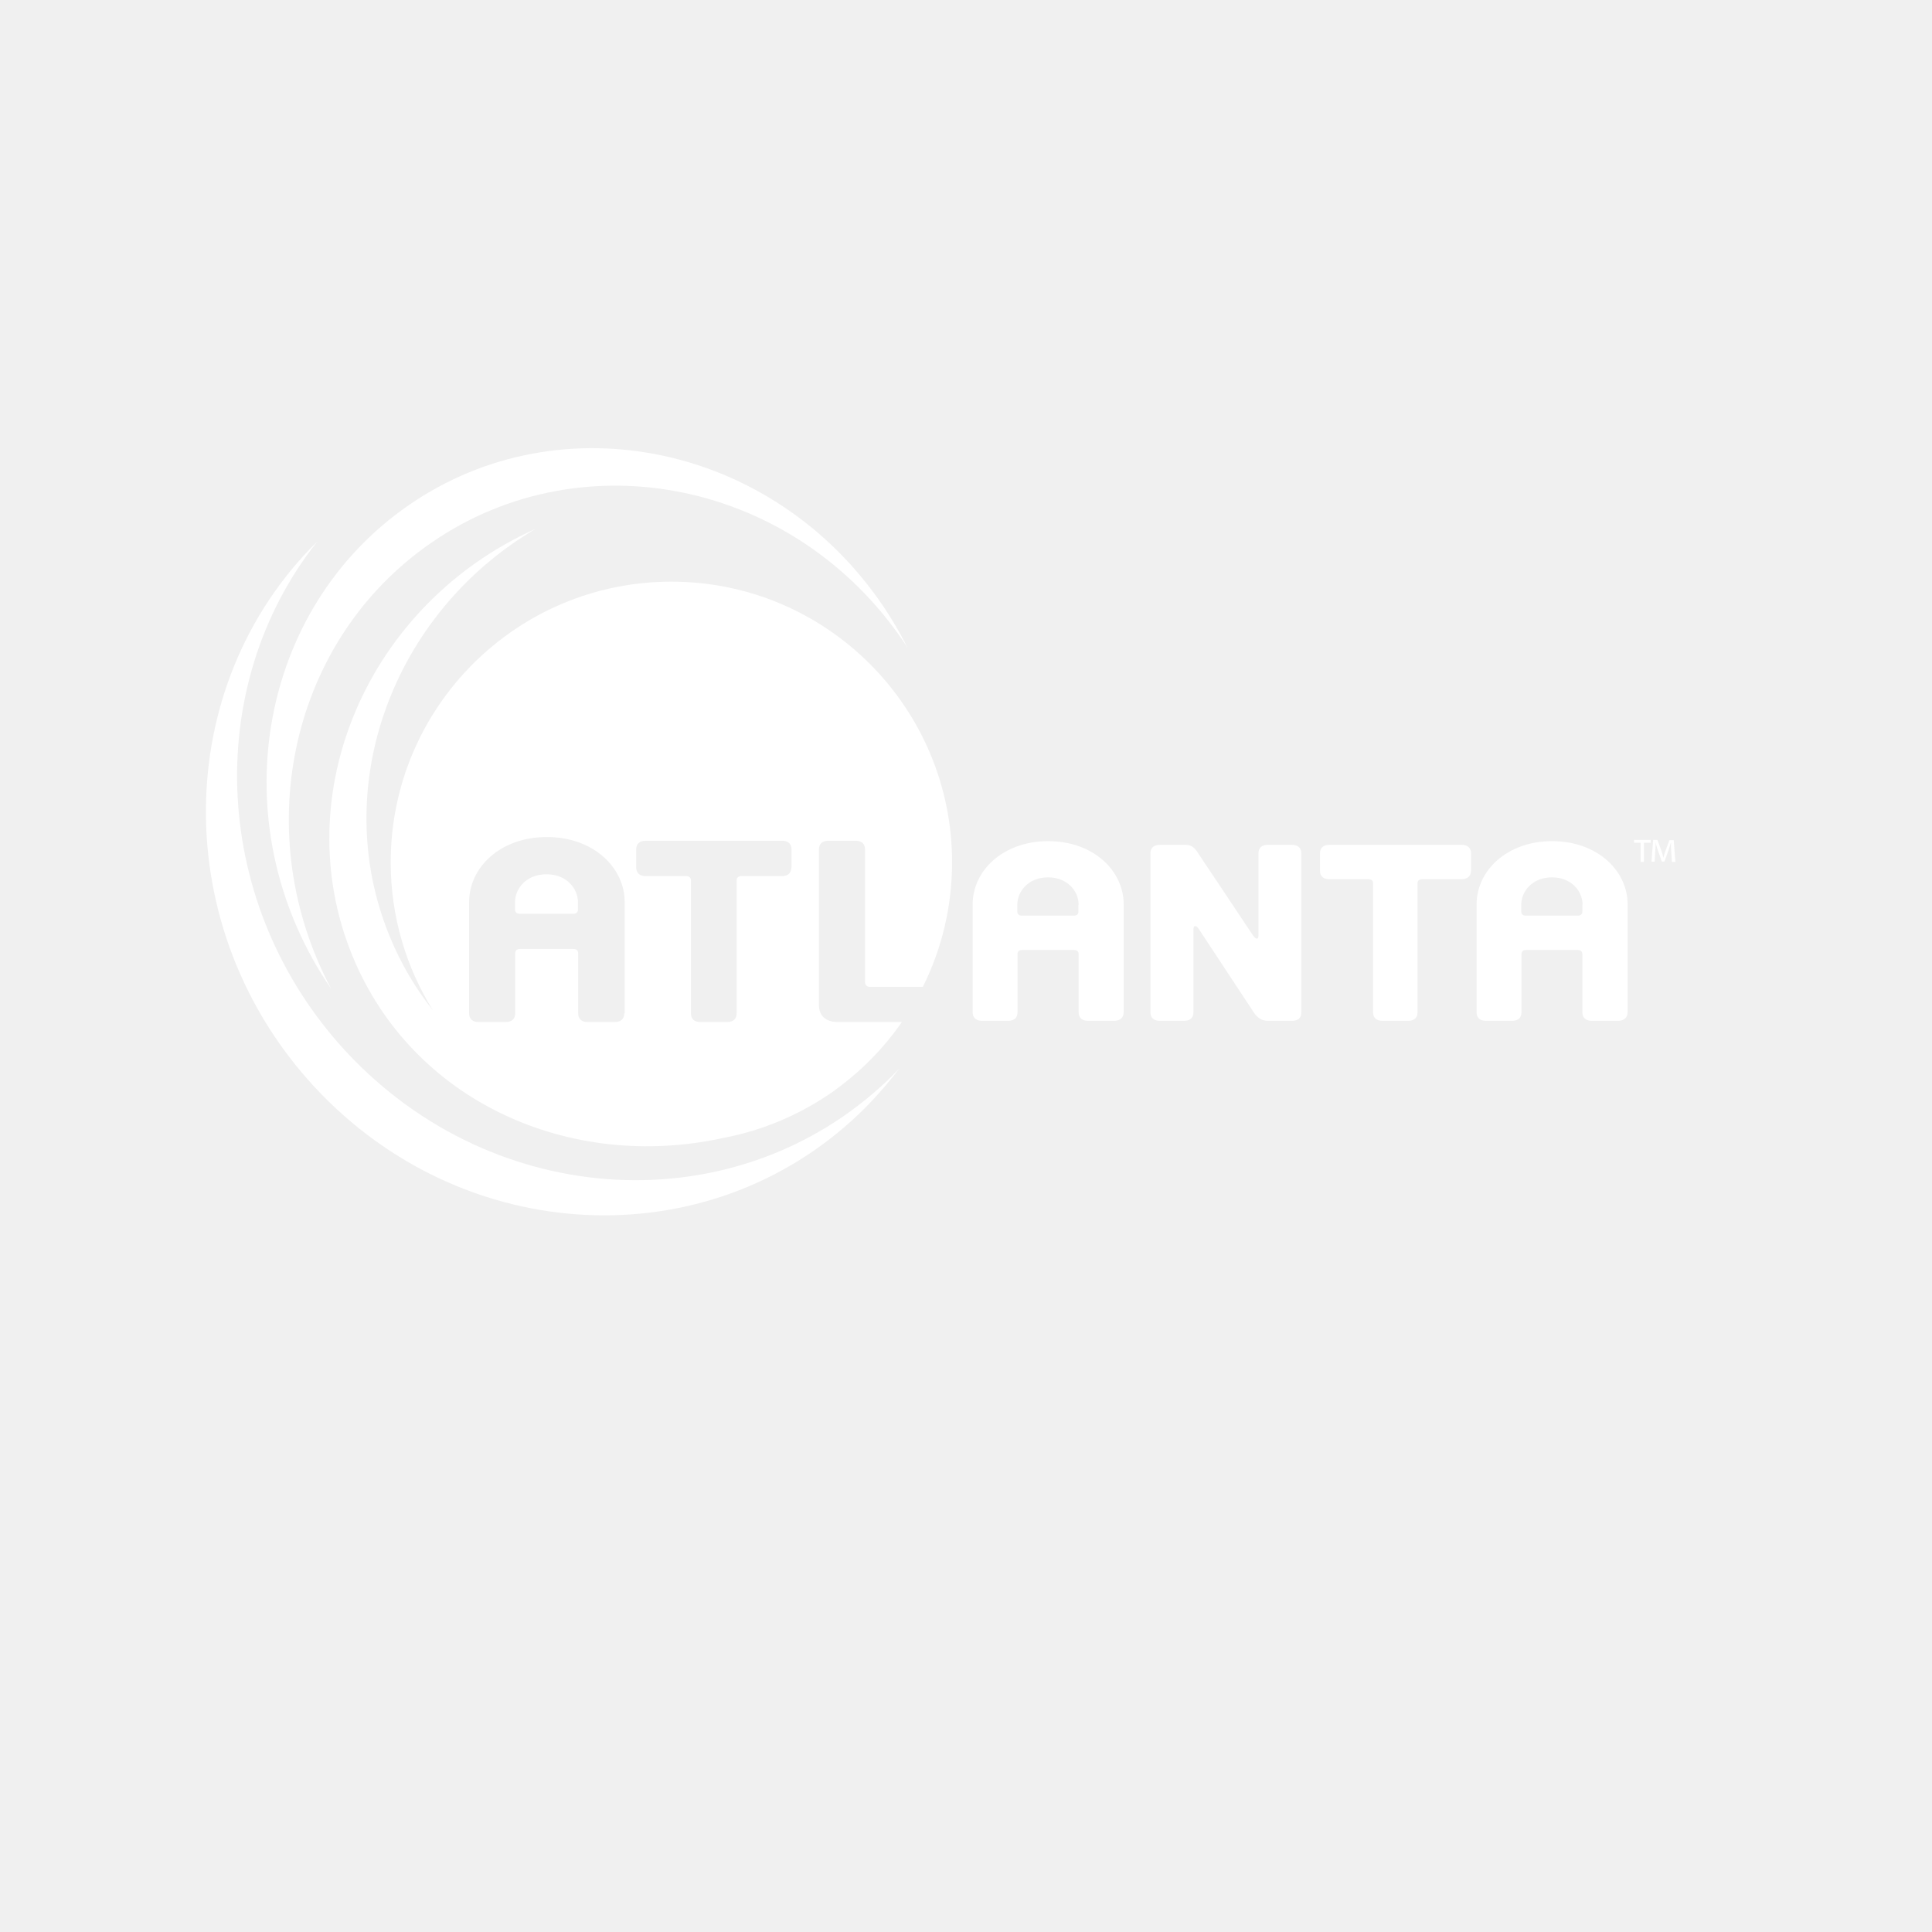
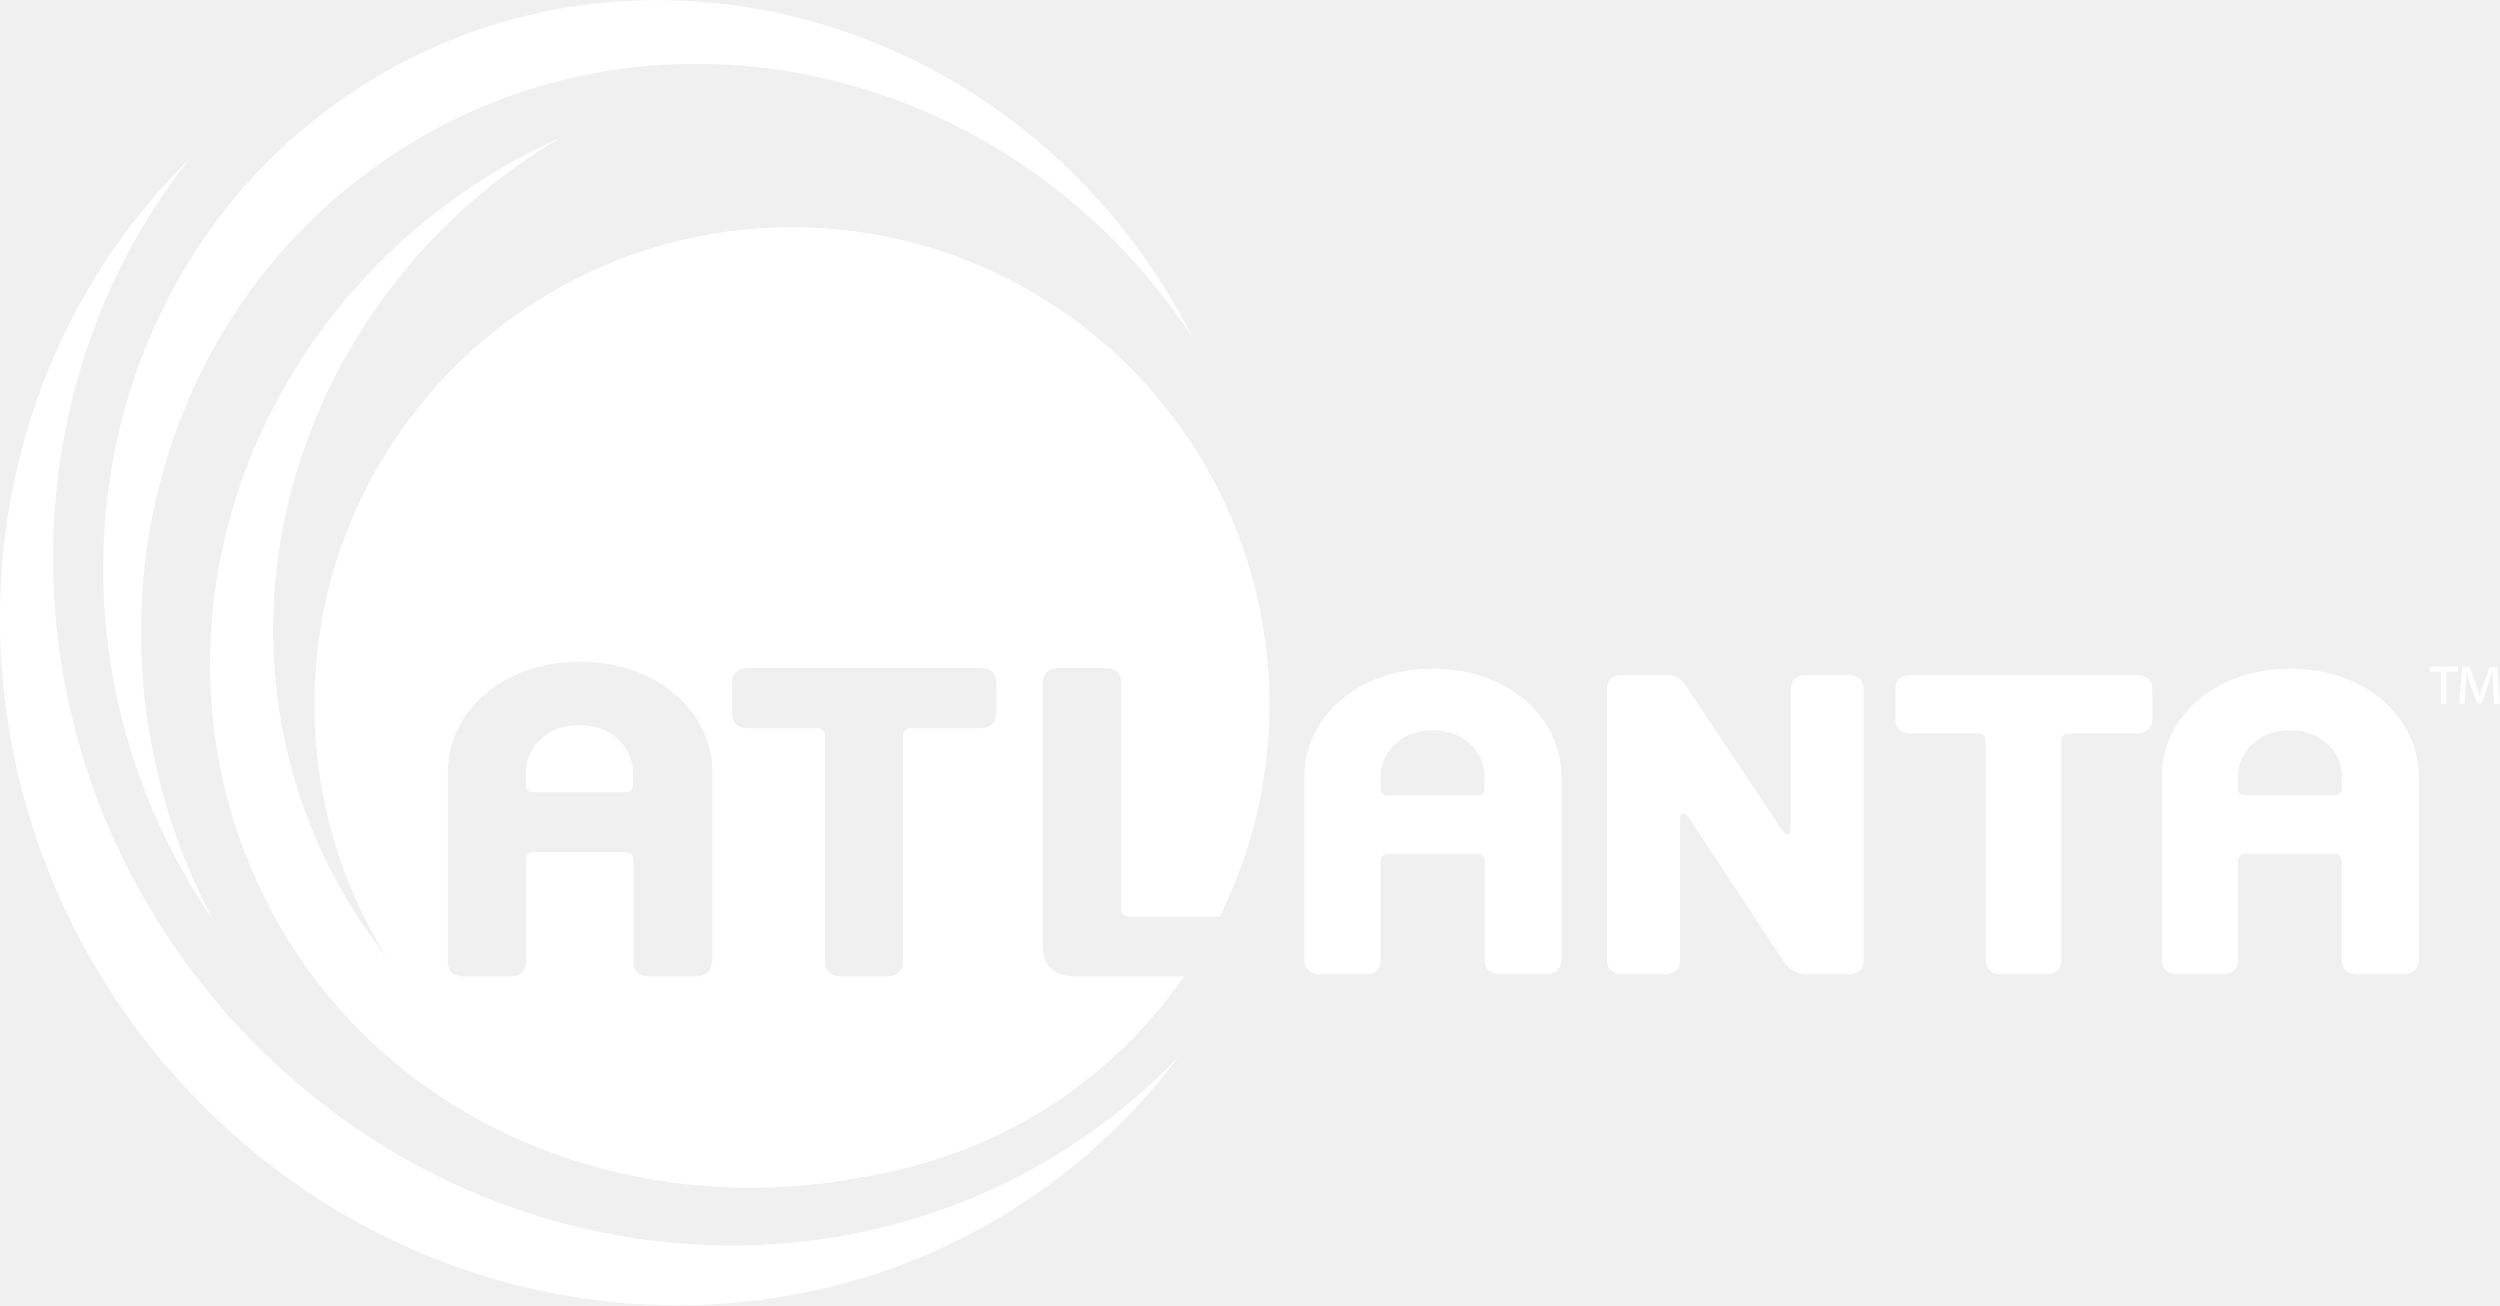
- <svg xmlns="http://www.w3.org/2000/svg" viewBox="-59.571 -99.766 938.882 938.882" width="638" height="638" fill="#fff">
+ <svg xmlns="http://www.w3.org/2000/svg" viewBox="40.5 118 714.1 372.8" fill="#fff">
  <g>
    <path d="M742.6,308.4v1.4h-3.3v9.3h-1.6v-9.3h-3.2v-1.4H742.6z M752.9,319l-0.4-6.4c-0.1-0.8,0-1.8,0-2.9h-0.1 c-0.3,1-0.6,2.1-0.9,3.1l-2.2,6.1H748l-2.2-6.3c-0.3-0.9-0.5-1.9-0.8-2.9h0c0,1,0,1.9-0.1,2.9l-0.4,6.4H743l0.8-10.6h2.1l2.1,5.8 c0.3,0.8,0.5,1.7,0.7,2.7h0.1c0.3-1,0.5-1.9,0.8-2.7l2.1-5.7h2.1l0.8,10.6H752.9z" />
-     <path d="M94.6,163.4c-56.2,71-51.7,177.1,14.2,248.1c72,77.3,189.7,83.5,263,13.7c2-1.9,3.9-3.8,5.7-5.8 c-5.9,7.8-12.5,15.3-19.8,22.3c-73.8,70.3-192.1,64.5-264.2-13C22.3,352.1,23,234,94.6,163.4z" />
+     <path d="M94.6,163.4c-56.2,71-51.700,177.1,14.2,248.1c72,77.3,189.7,83.5,263,13.7c2-1.9,3.9-3.8,5.7-5.8 c-5.9,7.8-12.5,15.3-19.8,22.3c-73.8,70.3-192.1,64.5-264.2-13C22.3,352.1,23,234,94.6,163.4z" />
    <path d="M101.4,380.8C62,306.9,80.1,214.7,146.9,166.2c72.8-52.9,175.9-33.9,230.3,42.5c1.5,2.1,2.9,4.1,4.2,6.2 c-4.1-8.1-8.8-16-14.2-23.6c-54.7-77-158.3-96.4-231.2-43.4C63.8,200.3,48.6,304.1,101.4,380.8z" />
-     <path d="M206,325.1c-9.9,0-15.3,7-15.3,13.7v3.4c0,1.3,0.8,2.1,2.3,2.1h26c1.5,0,2.3-0.8,2.3-2.1v-3.4 C221.3,332.1,215.9,325.1,206,325.1z M363.2,379.8h25.7c9.1-18.2,14.2-38.8,14.2-60.5c0-75.3-61.1-136.4-136.4-136.4 c-75.3,0-136.4,61.1-136.4,136.4c0,26.4,7.5,51,20.5,71.9c-8.4-10.6-15.5-22.5-20.9-35.7c-30.1-72.9,1.5-157.4,70.7-198.2 C119.1,193.8,79.3,286.2,111.8,365c29,70.3,105.3,104.7,180.3,88.2c19.4-3.7,37.4-11.5,53-22.4c0.3-0.2,0.6-0.4,0.9-0.6 c-0.1,0-0.3,0.1-0.4,0.2c12.9-9.2,24.1-20.5,33.1-33.5h-31.1c-5.9,0-9.2-3-9.2-8.4v-75.5c0-2.7,1.7-4.2,4.6-4.2h13.2 c2.9,0,4.6,1.5,4.6,4.2v64.6C360.9,379,361.7,379.8,363.2,379.8z M243.8,392.7c0,2.7-1.7,4.2-4.6,4.2h-13.2c-2.9,0-4.6-1.5-4.6-4.2 v-29.2c0-1.3-0.8-2.1-2.3-2.1h-26c-1.5,0-2.3,0.8-2.3,2.1v29.2c0,2.7-1.7,4.2-4.6,4.2h-13.2c-2.9,0-4.6-1.5-4.6-4.2v-54.1 c0-16.8,15.1-31.6,37.8-31.6c22.7,0,37.8,14.9,37.8,31.6V392.7z M325,321.8c0,2.7-1.7,4.2-4.6,4.2h-19.7c-1.5,0-2.3,0.8-2.3,2.1 v64.6c0,2.7-1.7,4.2-4.6,4.2h-13c-3,0-4.6-1.5-4.6-4.2v-64.6c0-1.3-0.8-2.1-2.3-2.1h-19.7c-2.9,0-4.6-1.5-4.6-4.2v-8.8 c0-2.7,1.7-4.2,4.6-4.2h66.3c2.9,0,4.6,1.5,4.6,4.2V321.8z" />
+     <path d="M206,325.1c-9.9,0-15.3,7-15.3,13.7v3.4c0,1.3,0.8,2.1,2.3,2.1h26c1.5,0,2.3-0.8,2.3-2.1v-3.4 C221.3,332.1,215.9,325.1,206,325.1z M363.2,379.8h25.7c9.1-18.2,14.2-38.8,14.2-60.5c0-75.3-61.1-136.4-136.4-136.4 c-75.3,0-136.4,61.1-136.4,136.4c0,26.4,7.5,51,20.5,71.9c-8.4-10.6-15.5-22.5-20.9-35.7c-30.1-72.9,1.5-157.4,70.7-198.2 C119.1,193.8,79.3,286.2,111.8,365c29,70.3,105.3,104.7,180.3,88.2c19.4-3.7,37.4-11.5,53-22.4c0.3-0.2,0.6-0.4,0.9-0.6 c-0.1,0-0.3,0.1-0.4,0.2c12.9-9.2,24.1-20.5,33.1-33.5h-31.1c-5.9,0-9.2-3-9.2-8.4v-75.5c0-2.7,1.700-4.2,4.6-4.2h13.2 c2.9,0,4.6,1.5,4.6,4.2v64.6C360.9,379,361.7,379.8,363.2,379.8z M243.8,392.7c0,2.7-1.7,4.2-4.6,4.2h-13.2c-2.9,0-4.6-1.5-4.6-4.2 v-29.2c0-1.3-0.8-2.1-2.3-2.1h-26c-1.5,0-2.3,0.8-2.3,2.1v29.2c0,2.7-1.7,4.2-4.6,4.2h-13.2c-2.9,0-4.6-1.5-4.6-4.2v-54.1 c0-16.8,15.1-31.6,37.8-31.6c22.7,0,37.8,14.9,37.8,31.6V392.7z M325,321.8c0,2.7-1.7,4.2-4.6,4.2h-19.7c-1.5,0-2.3,0.8-2.3,2.1 v64.6c0,2.7-1.7,4.2-4.6,4.2h-13c-3,0-4.6-1.5-4.6-4.2v-64.6c0-1.3-0.8-2.1-2.3-2.1h-19.7c-2.9,0-4.6-1.5-4.6-4.2v-8.8 c0-2.7,1.7-4.2,4.6-4.2h66.3c2.9,0,4.6,1.5,4.6,4.2V321.8z" />
    <path d="M481.9,396.3h-12.8c-2.9,0-4.5-1.5-4.5-4.1v-28.3c0-1.3-0.8-2-2.2-2h-25.3c-1.4,0-2.2,0.7-2.2,2v28.3 c0,2.6-1.6,4.1-4.5,4.1h-12.8c-2.8,0-4.5-1.5-4.5-4.1v-52.5c0-16.3,14.7-30.7,36.7-30.7c22,0,36.7,14.4,36.7,30.7v52.5 C486.4,394.8,484.8,396.3,481.9,396.3z M464.6,339.9c0-6.5-5.3-13.3-14.9-13.3c-9.6,0-14.9,6.9-14.9,13.3v3.3c0,1.3,0.8,2,2.2,2 h25.3c1.5,0,2.2-0.7,2.2-2V339.9z" />
    <path d="M568.4,396.3h-12c-3.1,0-5.3-1.9-6.7-4.1L523,351.7c-1.2-1.9-2.6-1.9-2.6,0v40.5c0,2.6-1.6,4.1-4.5,4.1H504 c-2.9,0-4.5-1.5-4.5-4.1v-77.3c0-2.6,1.6-4.1,4.5-4.1h12.8c2.8,0,4.5,1.8,5.9,4.1l26.7,40c1.4,2,2.6,1.9,2.6,0v-40 c0-2.6,1.6-4.1,4.5-4.1h11.8c2.9,0,4.5,1.5,4.5,4.1v77.3C572.9,394.8,571.3,396.3,568.4,396.3z" />
    <path d="M650.7,327.5h-19.2c-1.4,0-2.2,0.7-2.2,2v62.7c0,2.6-1.6,4.1-4.5,4.1h-12.6c-2.9,0-4.5-1.5-4.5-4.1v-62.7 c0-1.3-0.8-2-2.2-2h-19.1c-2.9,0-4.5-1.5-4.5-4.1v-8.5c0-2.6,1.6-4.1,4.5-4.1h64.4c2.8,0,4.5,1.5,4.5,4.1v8.5 C655.2,326,653.6,327.5,650.7,327.5z" />
    <path d="M726.8,396.3h-12.9c-2.8,0-4.5-1.5-4.5-4.1v-28.3c0-1.3-0.8-2-2.2-2H682c-1.4,0-2.2,0.7-2.2,2v28.3 c0,2.6-1.6,4.1-4.5,4.1h-12.8c-2.9,0-4.5-1.5-4.5-4.1v-52.5c0-16.3,14.7-30.7,36.7-30.7c22,0,36.7,14.4,36.7,30.7v52.5 C731.3,394.8,729.6,396.3,726.8,396.3z M709.5,339.9c0-6.5-5.3-13.3-14.9-13.3c-9.6,0-14.9,6.9-14.9,13.3v3.3c0,1.3,0.8,2,2.2,2 h25.3c1.4,0,2.2-0.7,2.2-2V339.9z" />
  </g>
</svg>
